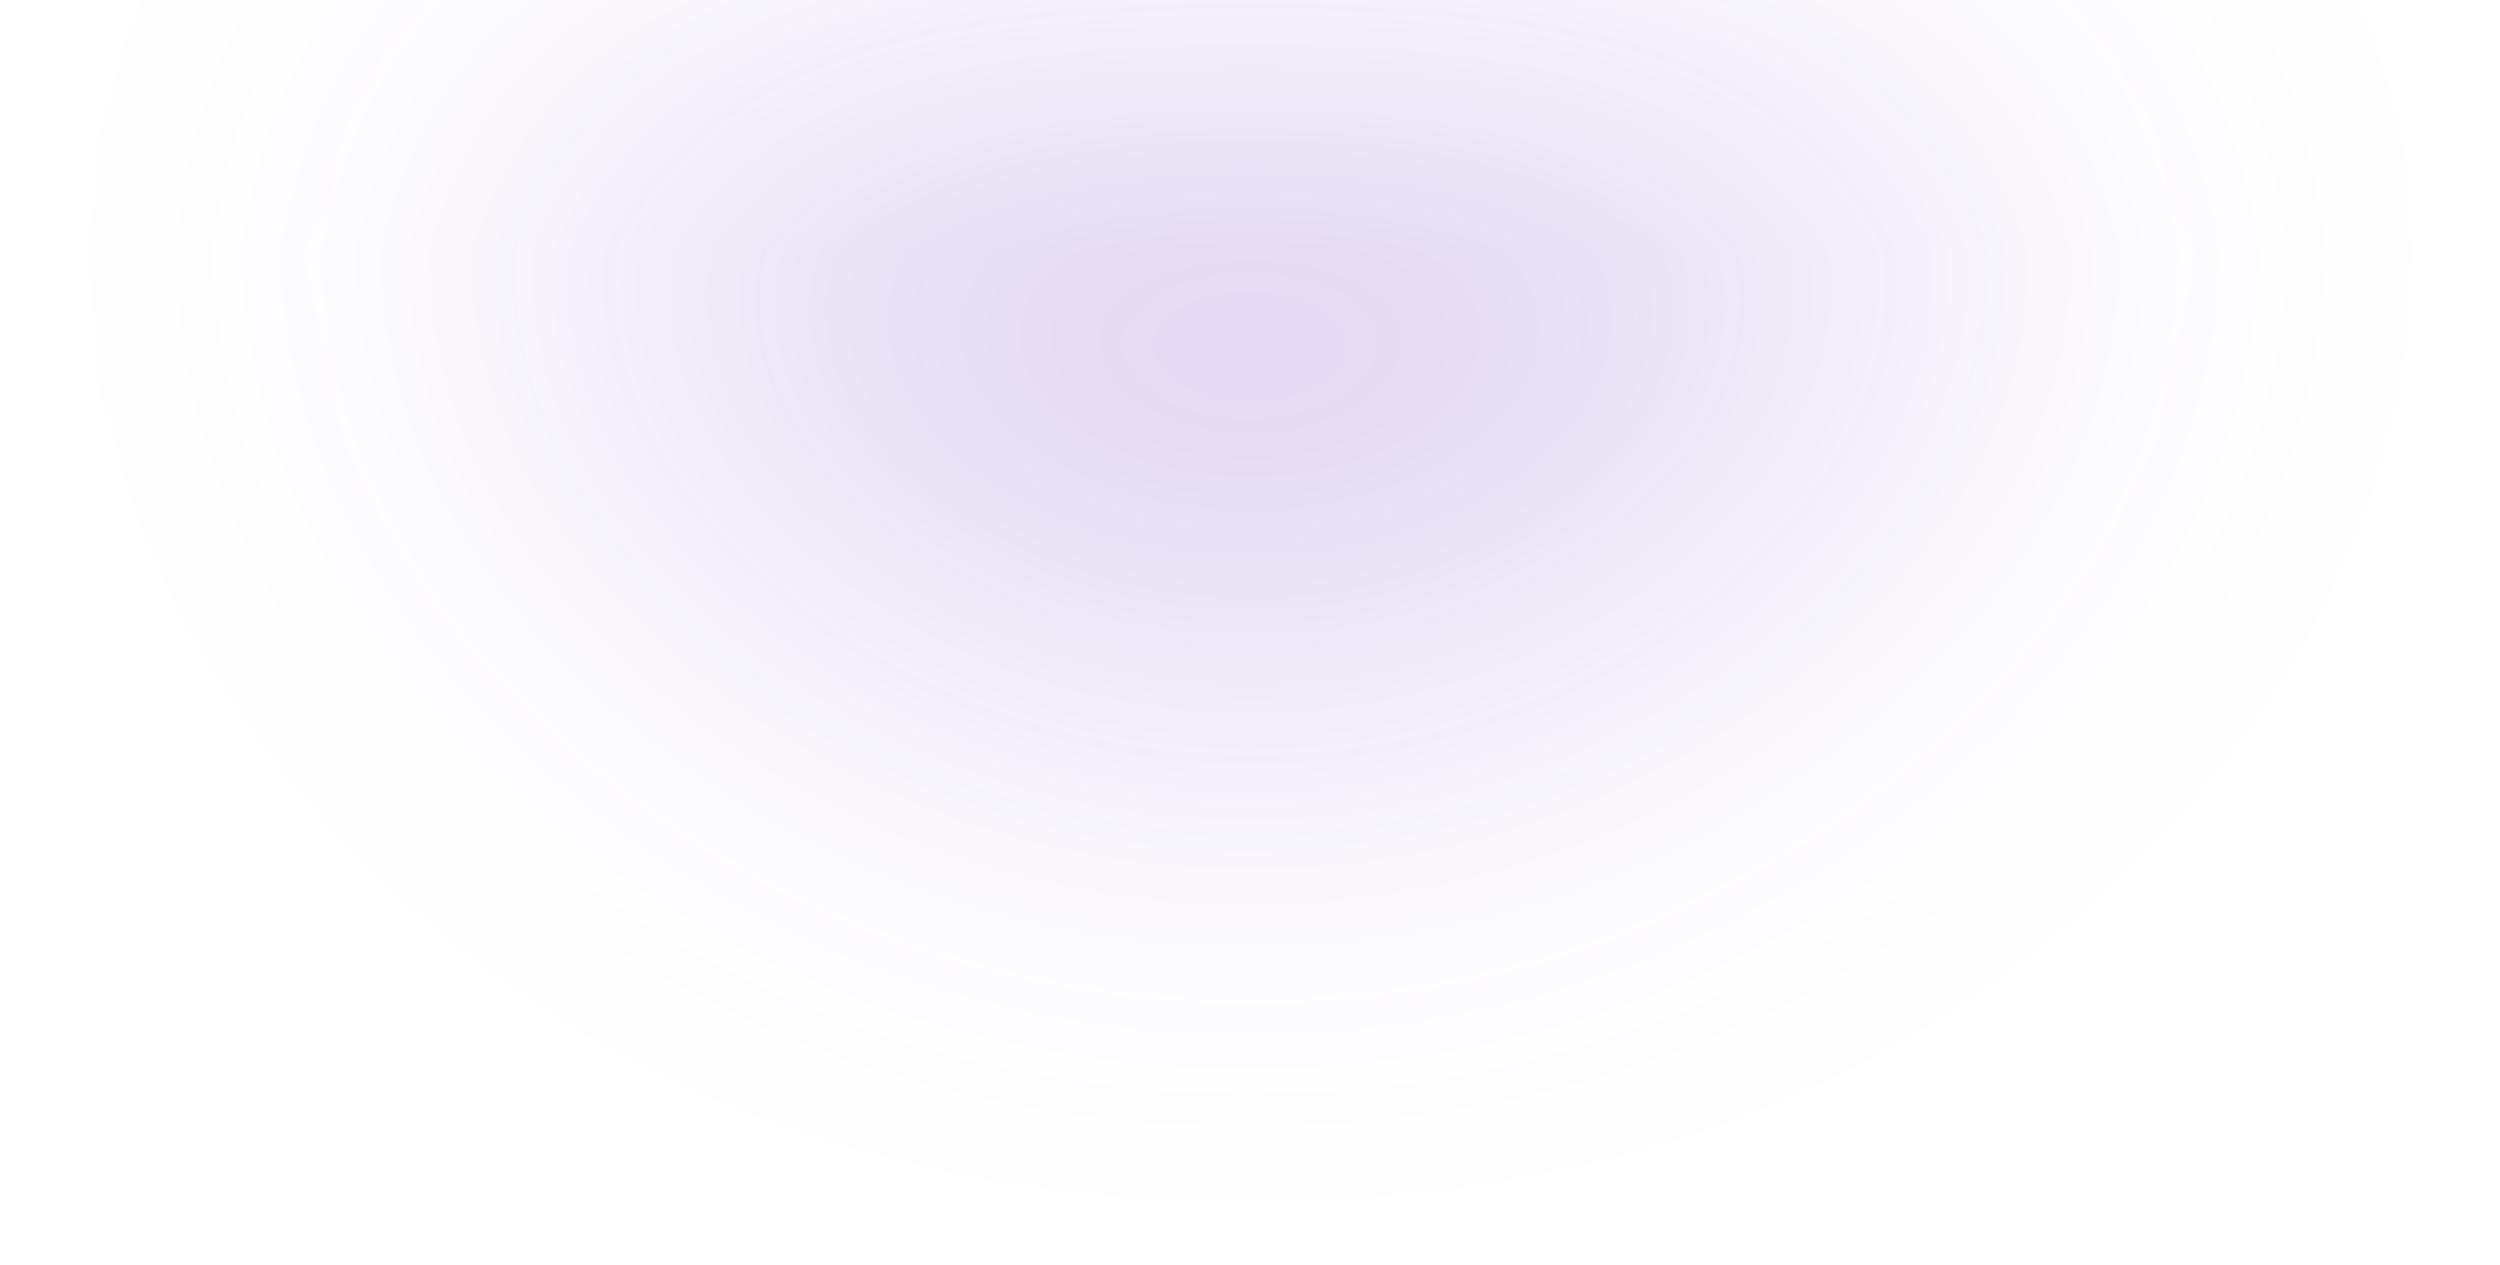
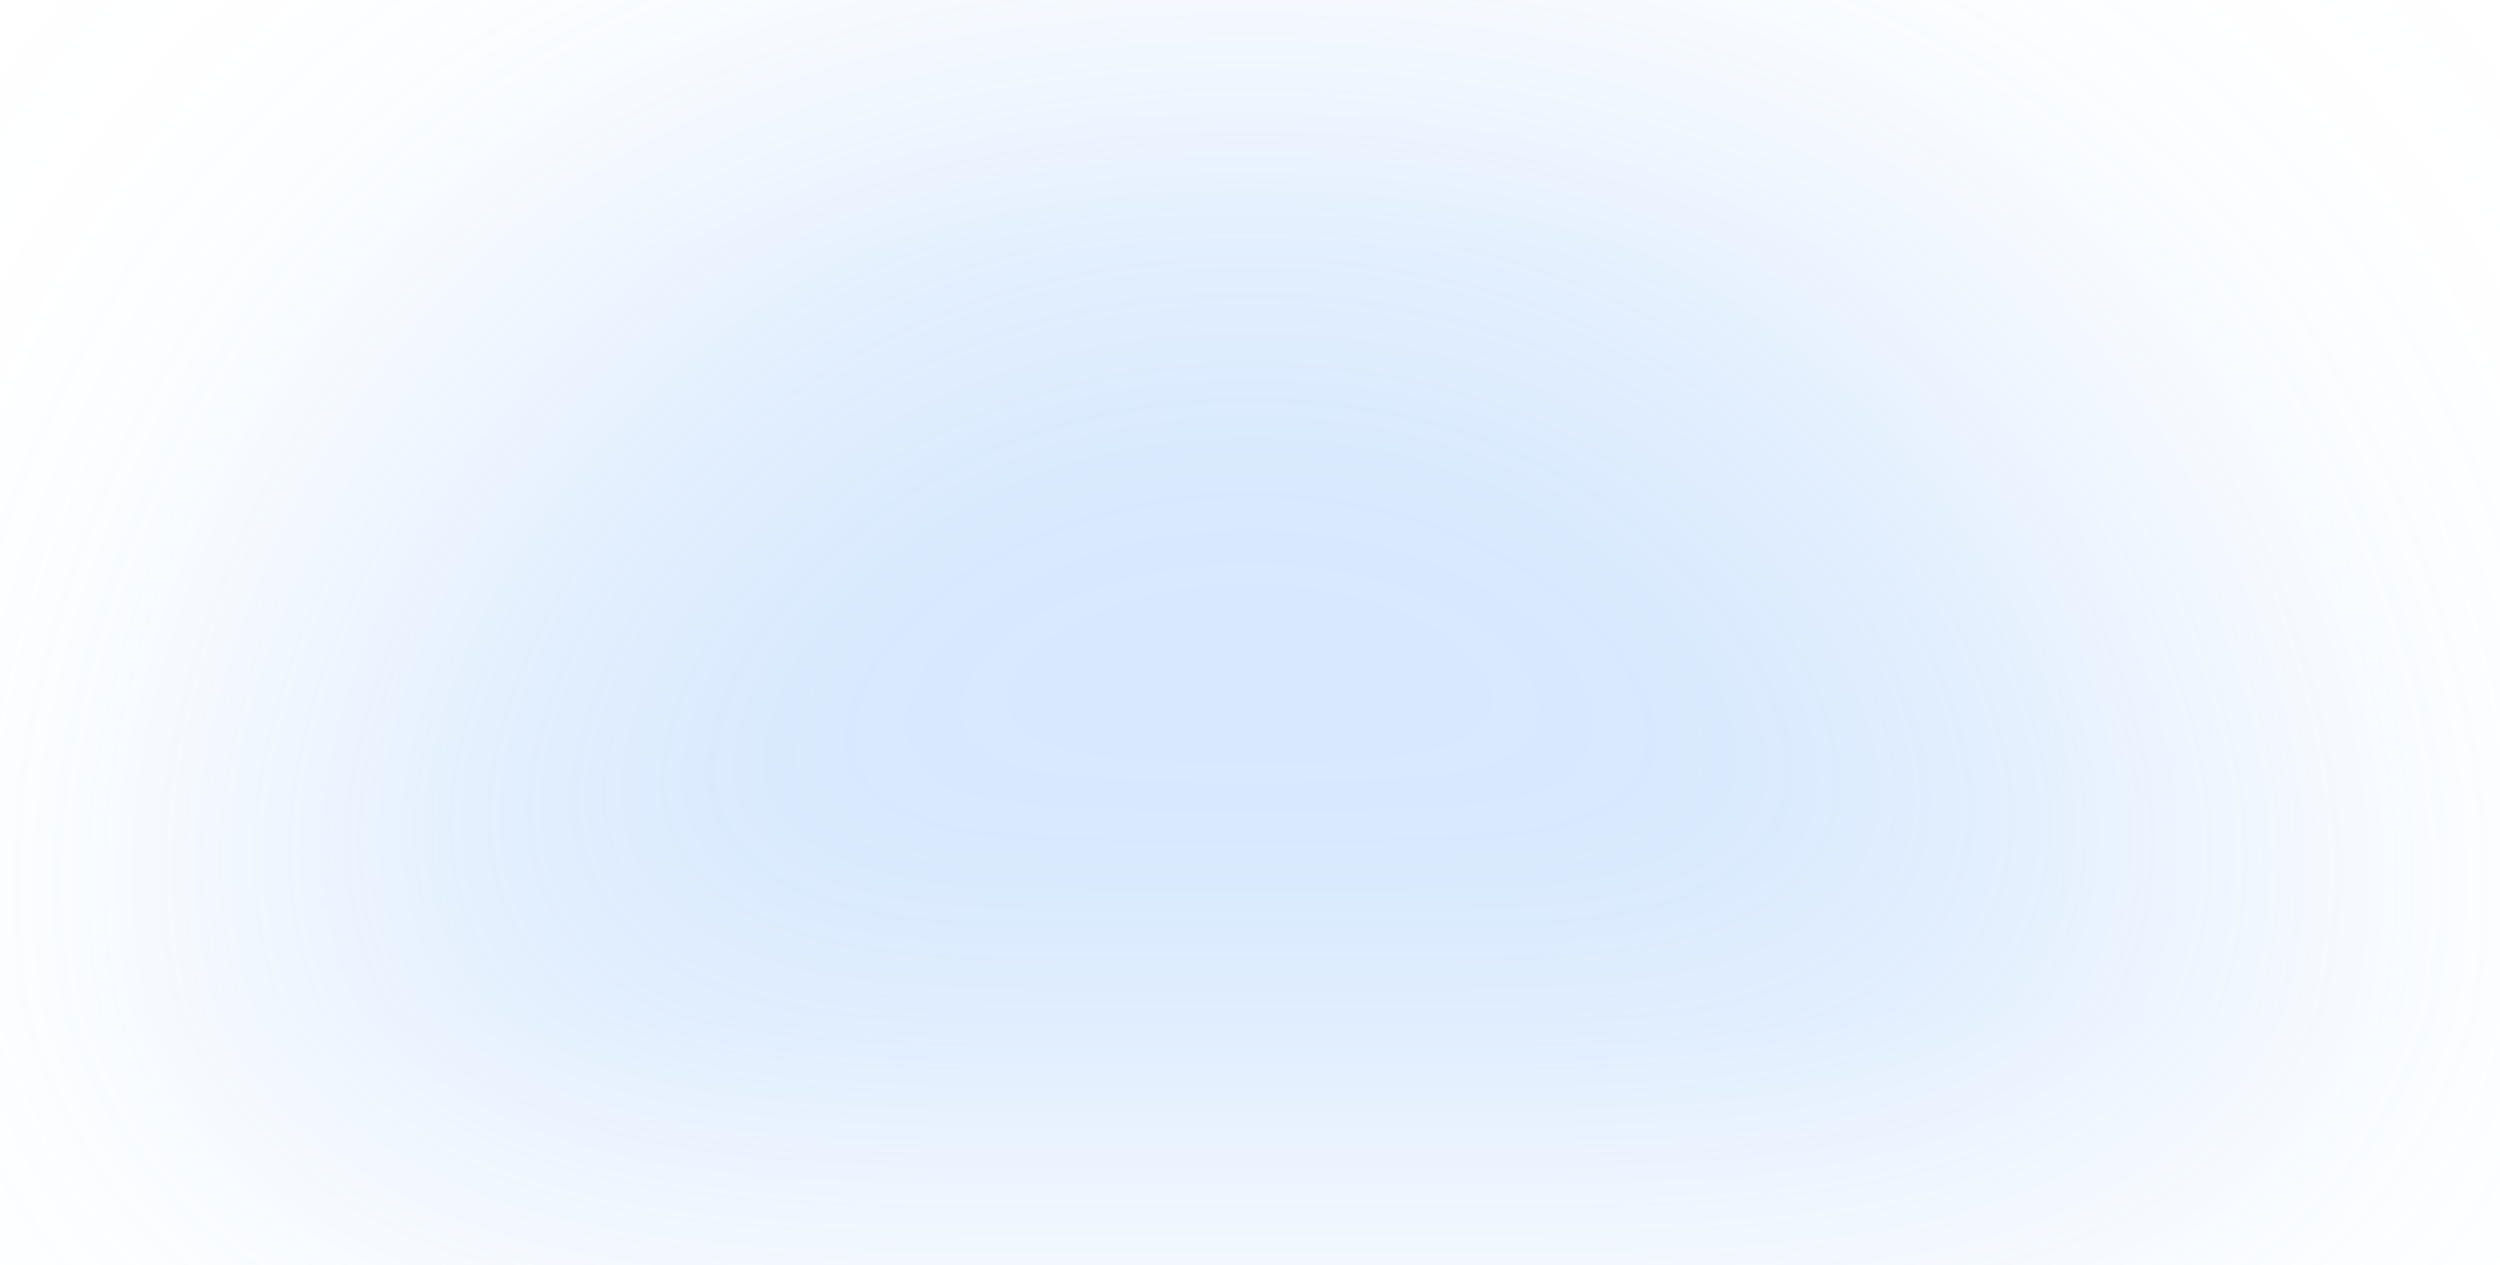
<svg xmlns="http://www.w3.org/2000/svg" width="1170" height="592" viewBox="0 0 1170 592" fill="none">
-   <g opacity="0.22" filter="url(#filter0_f_69_11992)">
-     <circle cx="585" cy="-11" r="329" fill="#5B21B6" />
+   <g opacity="0.25" filter="url(#filter0_f_69_11992)">
+     <circle cx="585" cy="473" r="453" fill="#60A5FA" />
  </g>
  <defs>
-     <filter id="filter0_f_69_11992" x="-18" y="-614" width="1206" height="1206" filterUnits="userSpaceOnUse" color-interpolation-filters="sRGB">
+     <filter id="filter0_f_69_11992" x="-368" y="-480" width="1906" height="1906" filterUnits="userSpaceOnUse" color-interpolation-filters="sRGB">
      <feFlood flood-opacity="0" result="BackgroundImageFix" />
      <feBlend mode="normal" in="SourceGraphic" in2="BackgroundImageFix" result="shape" />
-       <feGaussianBlur stdDeviation="137" result="effect1_foregroundBlur_69_11992" />
+       <feGaussianBlur stdDeviation="250" result="effect1_foregroundBlur_69_11992" />
    </filter>
  </defs>
</svg>
